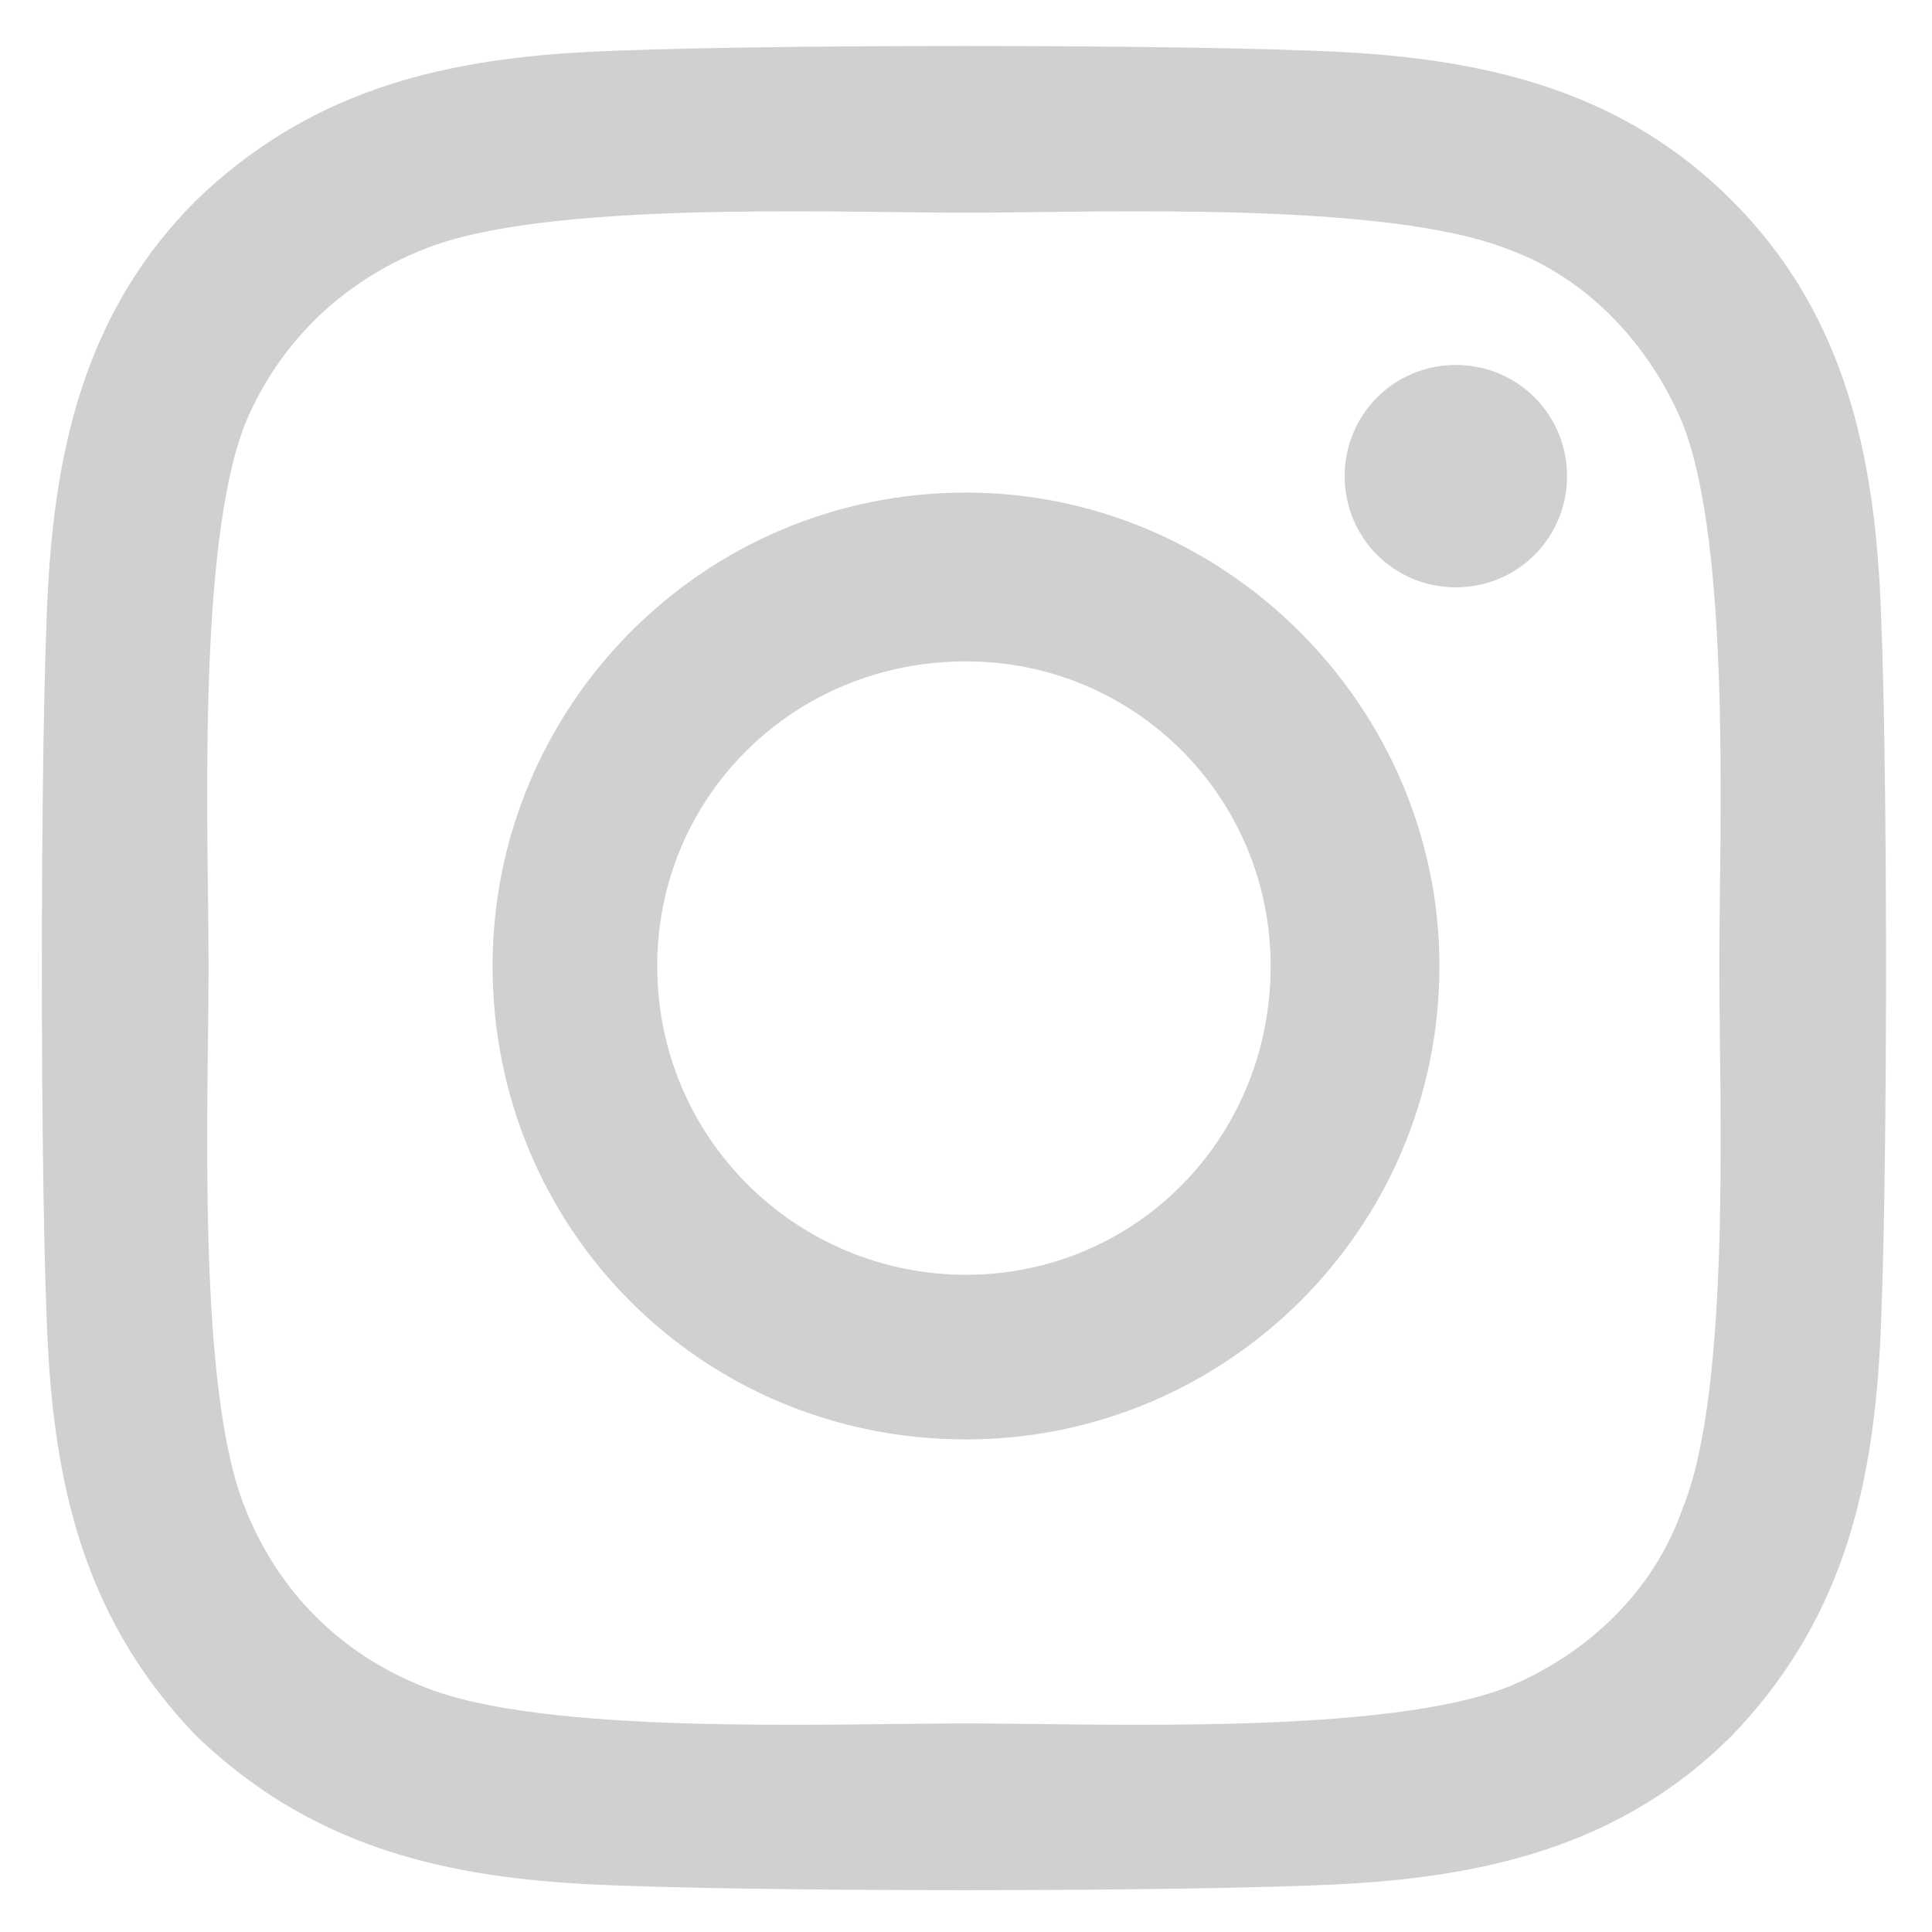
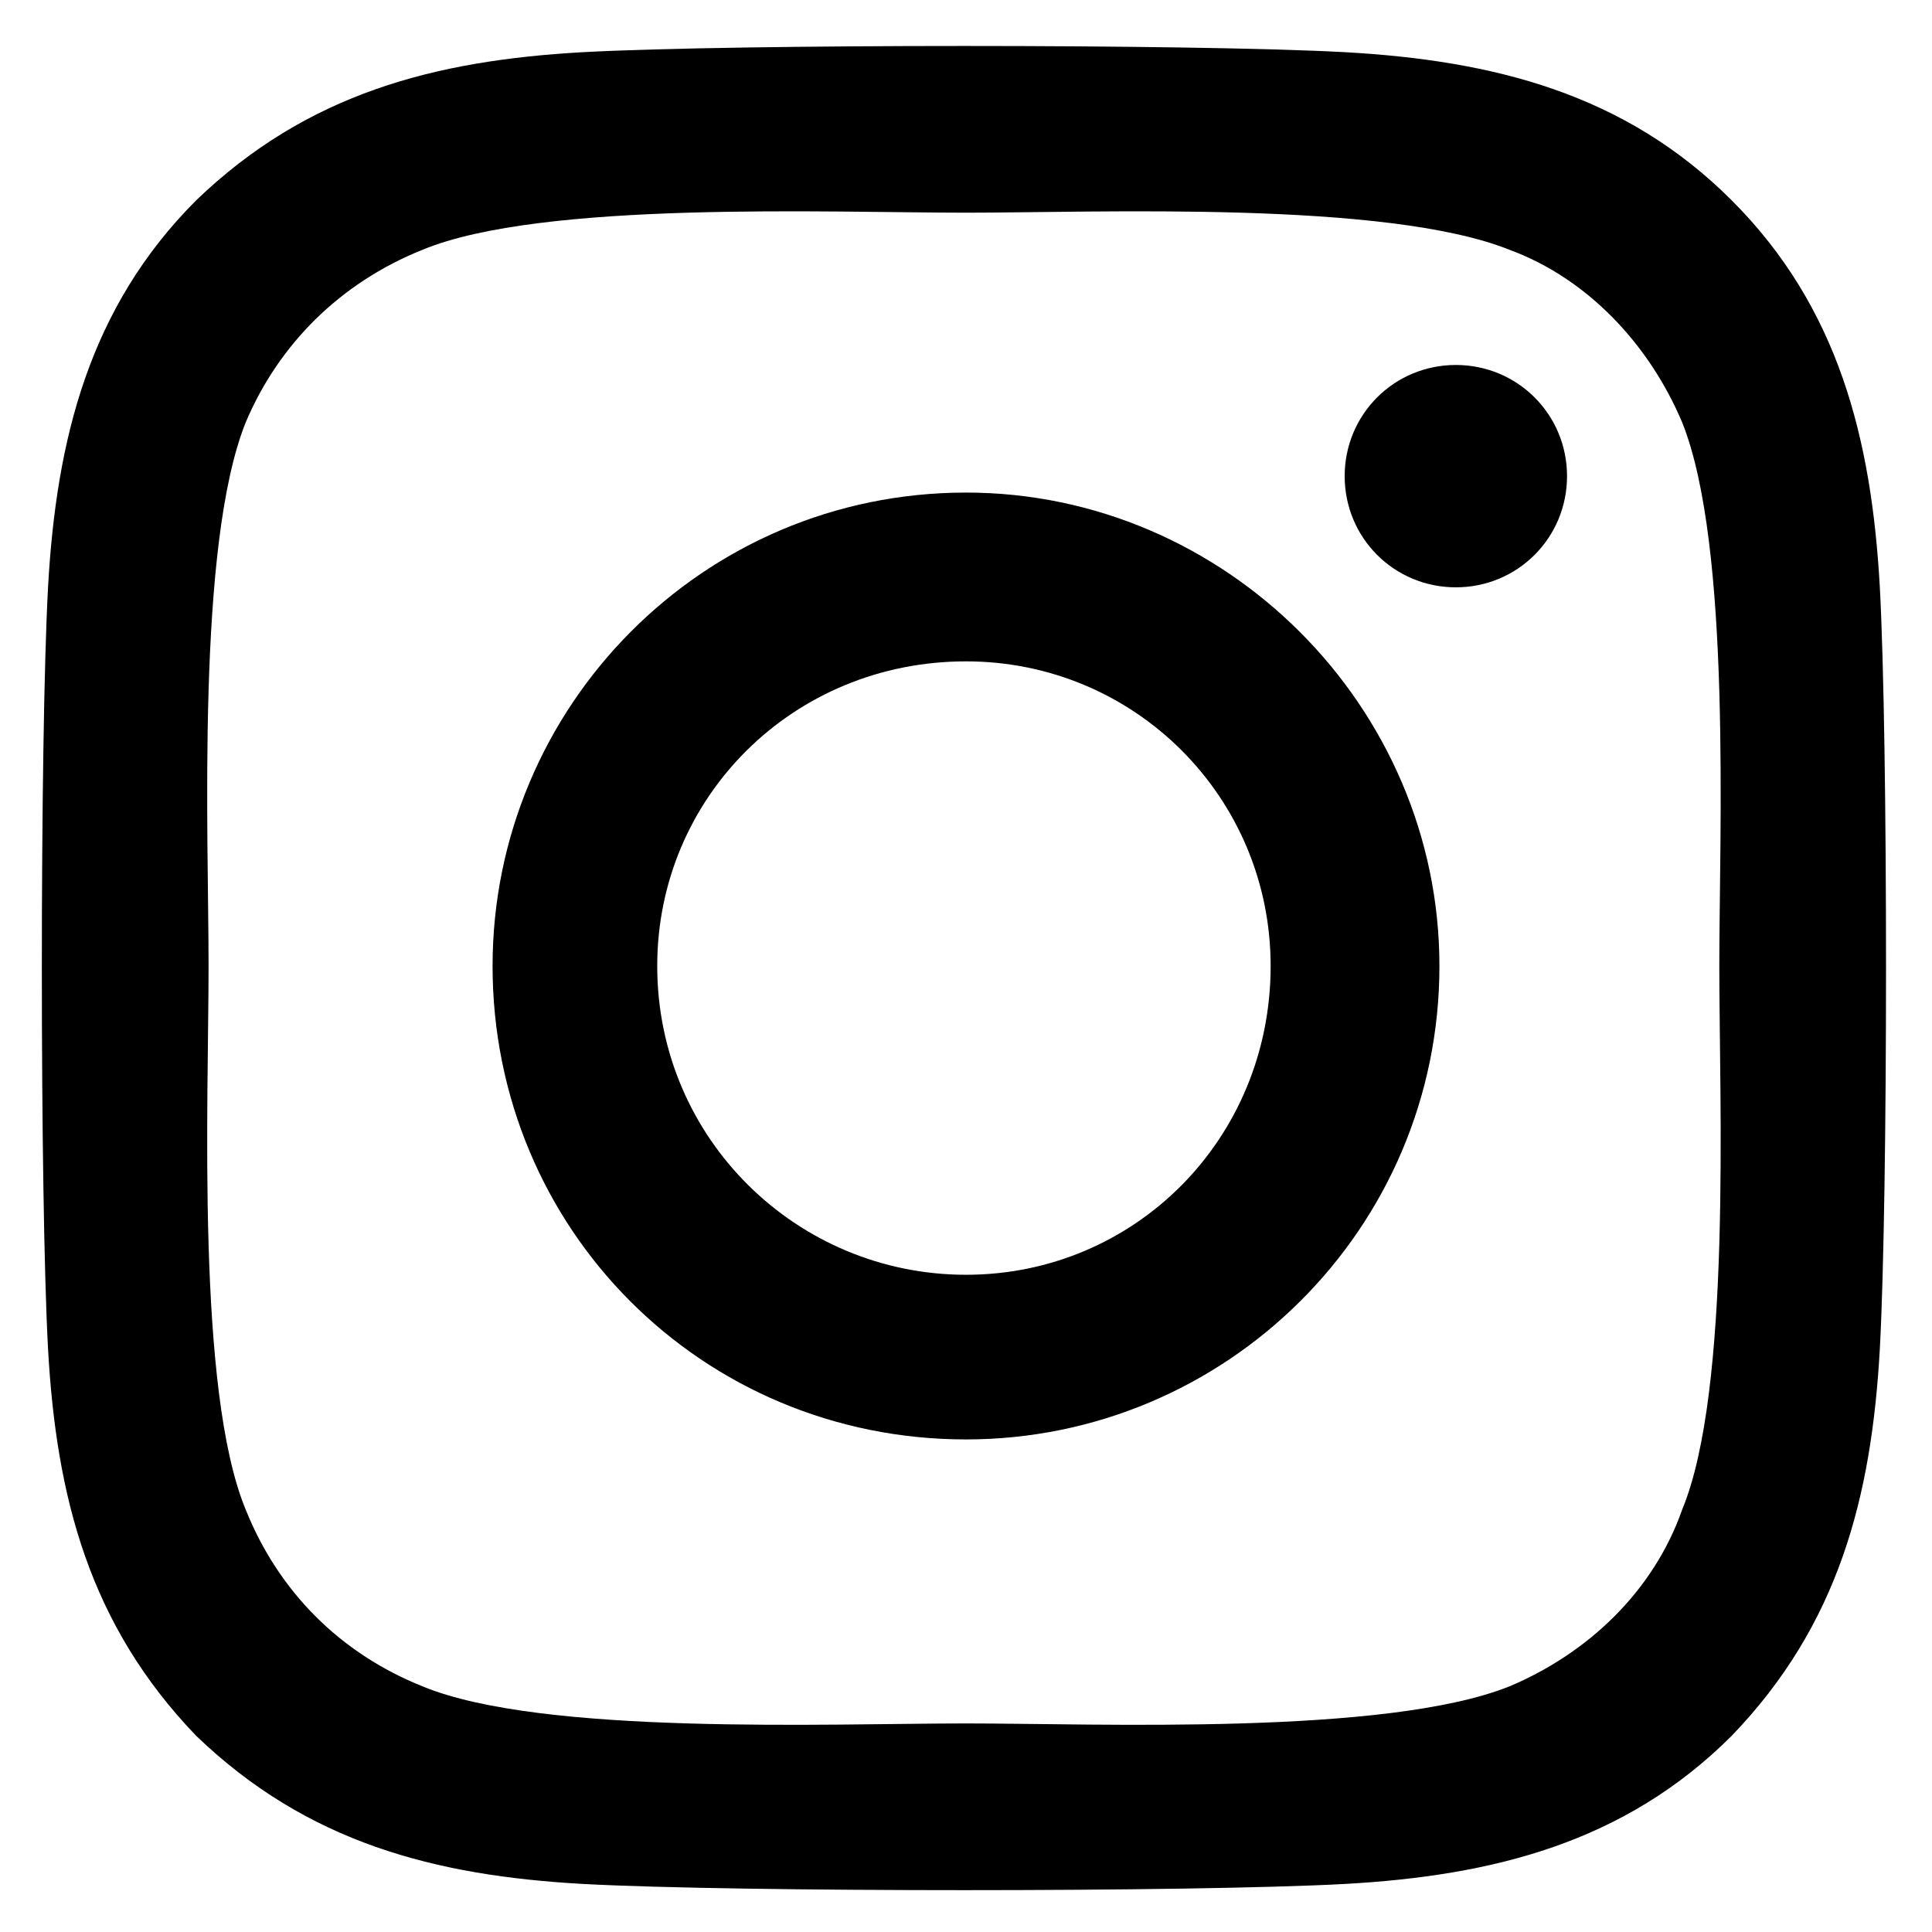
<svg xmlns="http://www.w3.org/2000/svg" width="22" height="22" viewBox="0 0 22 22" fill="none">
-   <path d="M11 5.609C8 5.609 5.609 8.047 5.609 11C5.609 14 8 16.391 11 16.391C13.953 16.391 16.391 14 16.391 11C16.391 8.047 13.953 5.609 11 5.609ZM11 14.516C9.078 14.516 7.484 12.969 7.484 11C7.484 9.078 9.031 7.531 11 7.531C12.922 7.531 14.469 9.078 14.469 11C14.469 12.969 12.922 14.516 11 14.516ZM17.844 5.422C17.844 4.719 17.281 4.156 16.578 4.156C15.875 4.156 15.312 4.719 15.312 5.422C15.312 6.125 15.875 6.688 16.578 6.688C17.281 6.688 17.844 6.125 17.844 5.422ZM21.406 6.688C21.312 5 20.938 3.5 19.719 2.281C18.5 1.062 17 0.688 15.312 0.594C13.578 0.5 8.375 0.5 6.641 0.594C4.953 0.688 3.5 1.062 2.234 2.281C1.016 3.5 0.641 5 0.547 6.688C0.453 8.422 0.453 13.625 0.547 15.359C0.641 17.047 1.016 18.5 2.234 19.766C3.5 20.984 4.953 21.359 6.641 21.453C8.375 21.547 13.578 21.547 15.312 21.453C17 21.359 18.5 20.984 19.719 19.766C20.938 18.5 21.312 17.047 21.406 15.359C21.5 13.625 21.5 8.422 21.406 6.688ZM19.156 17.188C18.828 18.125 18.078 18.828 17.188 19.203C15.781 19.766 12.5 19.625 11 19.625C9.453 19.625 6.172 19.766 4.812 19.203C3.875 18.828 3.172 18.125 2.797 17.188C2.234 15.828 2.375 12.547 2.375 11C2.375 9.5 2.234 6.219 2.797 4.812C3.172 3.922 3.875 3.219 4.812 2.844C6.172 2.281 9.453 2.422 11 2.422C12.5 2.422 15.781 2.281 17.188 2.844C18.078 3.172 18.781 3.922 19.156 4.812C19.719 6.219 19.578 9.5 19.578 11C19.578 12.547 19.719 15.828 19.156 17.188Z" fill="#D0D0D0" />
+   <path d="M11 5.609C8 5.609 5.609 8.047 5.609 11C5.609 14 8 16.391 11 16.391C13.953 16.391 16.391 14 16.391 11C16.391 8.047 13.953 5.609 11 5.609ZM11 14.516C9.078 14.516 7.484 12.969 7.484 11C7.484 9.078 9.031 7.531 11 7.531C12.922 7.531 14.469 9.078 14.469 11C14.469 12.969 12.922 14.516 11 14.516ZM17.844 5.422C17.844 4.719 17.281 4.156 16.578 4.156C15.875 4.156 15.312 4.719 15.312 5.422C15.312 6.125 15.875 6.688 16.578 6.688C17.281 6.688 17.844 6.125 17.844 5.422ZM21.406 6.688C21.312 5 20.938 3.5 19.719 2.281C18.5 1.062 17 0.688 15.312 0.594C13.578 0.5 8.375 0.5 6.641 0.594C4.953 0.688 3.5 1.062 2.234 2.281C1.016 3.5 0.641 5 0.547 6.688C0.453 8.422 0.453 13.625 0.547 15.359C0.641 17.047 1.016 18.5 2.234 19.766C3.5 20.984 4.953 21.359 6.641 21.453C8.375 21.547 13.578 21.547 15.312 21.453C17 21.359 18.5 20.984 19.719 19.766C20.938 18.5 21.312 17.047 21.406 15.359C21.5 13.625 21.5 8.422 21.406 6.688ZM19.156 17.188C18.828 18.125 18.078 18.828 17.188 19.203C15.781 19.766 12.5 19.625 11 19.625C9.453 19.625 6.172 19.766 4.812 19.203C3.875 18.828 3.172 18.125 2.797 17.188C2.234 15.828 2.375 12.547 2.375 11C2.375 9.5 2.234 6.219 2.797 4.812C3.172 3.922 3.875 3.219 4.812 2.844C6.172 2.281 9.453 2.422 11 2.422C12.5 2.422 15.781 2.281 17.188 2.844C18.078 3.172 18.781 3.922 19.156 4.812C19.719 6.219 19.578 9.5 19.578 11C19.578 12.547 19.719 15.828 19.156 17.188Z" fill="black" />
</svg>
